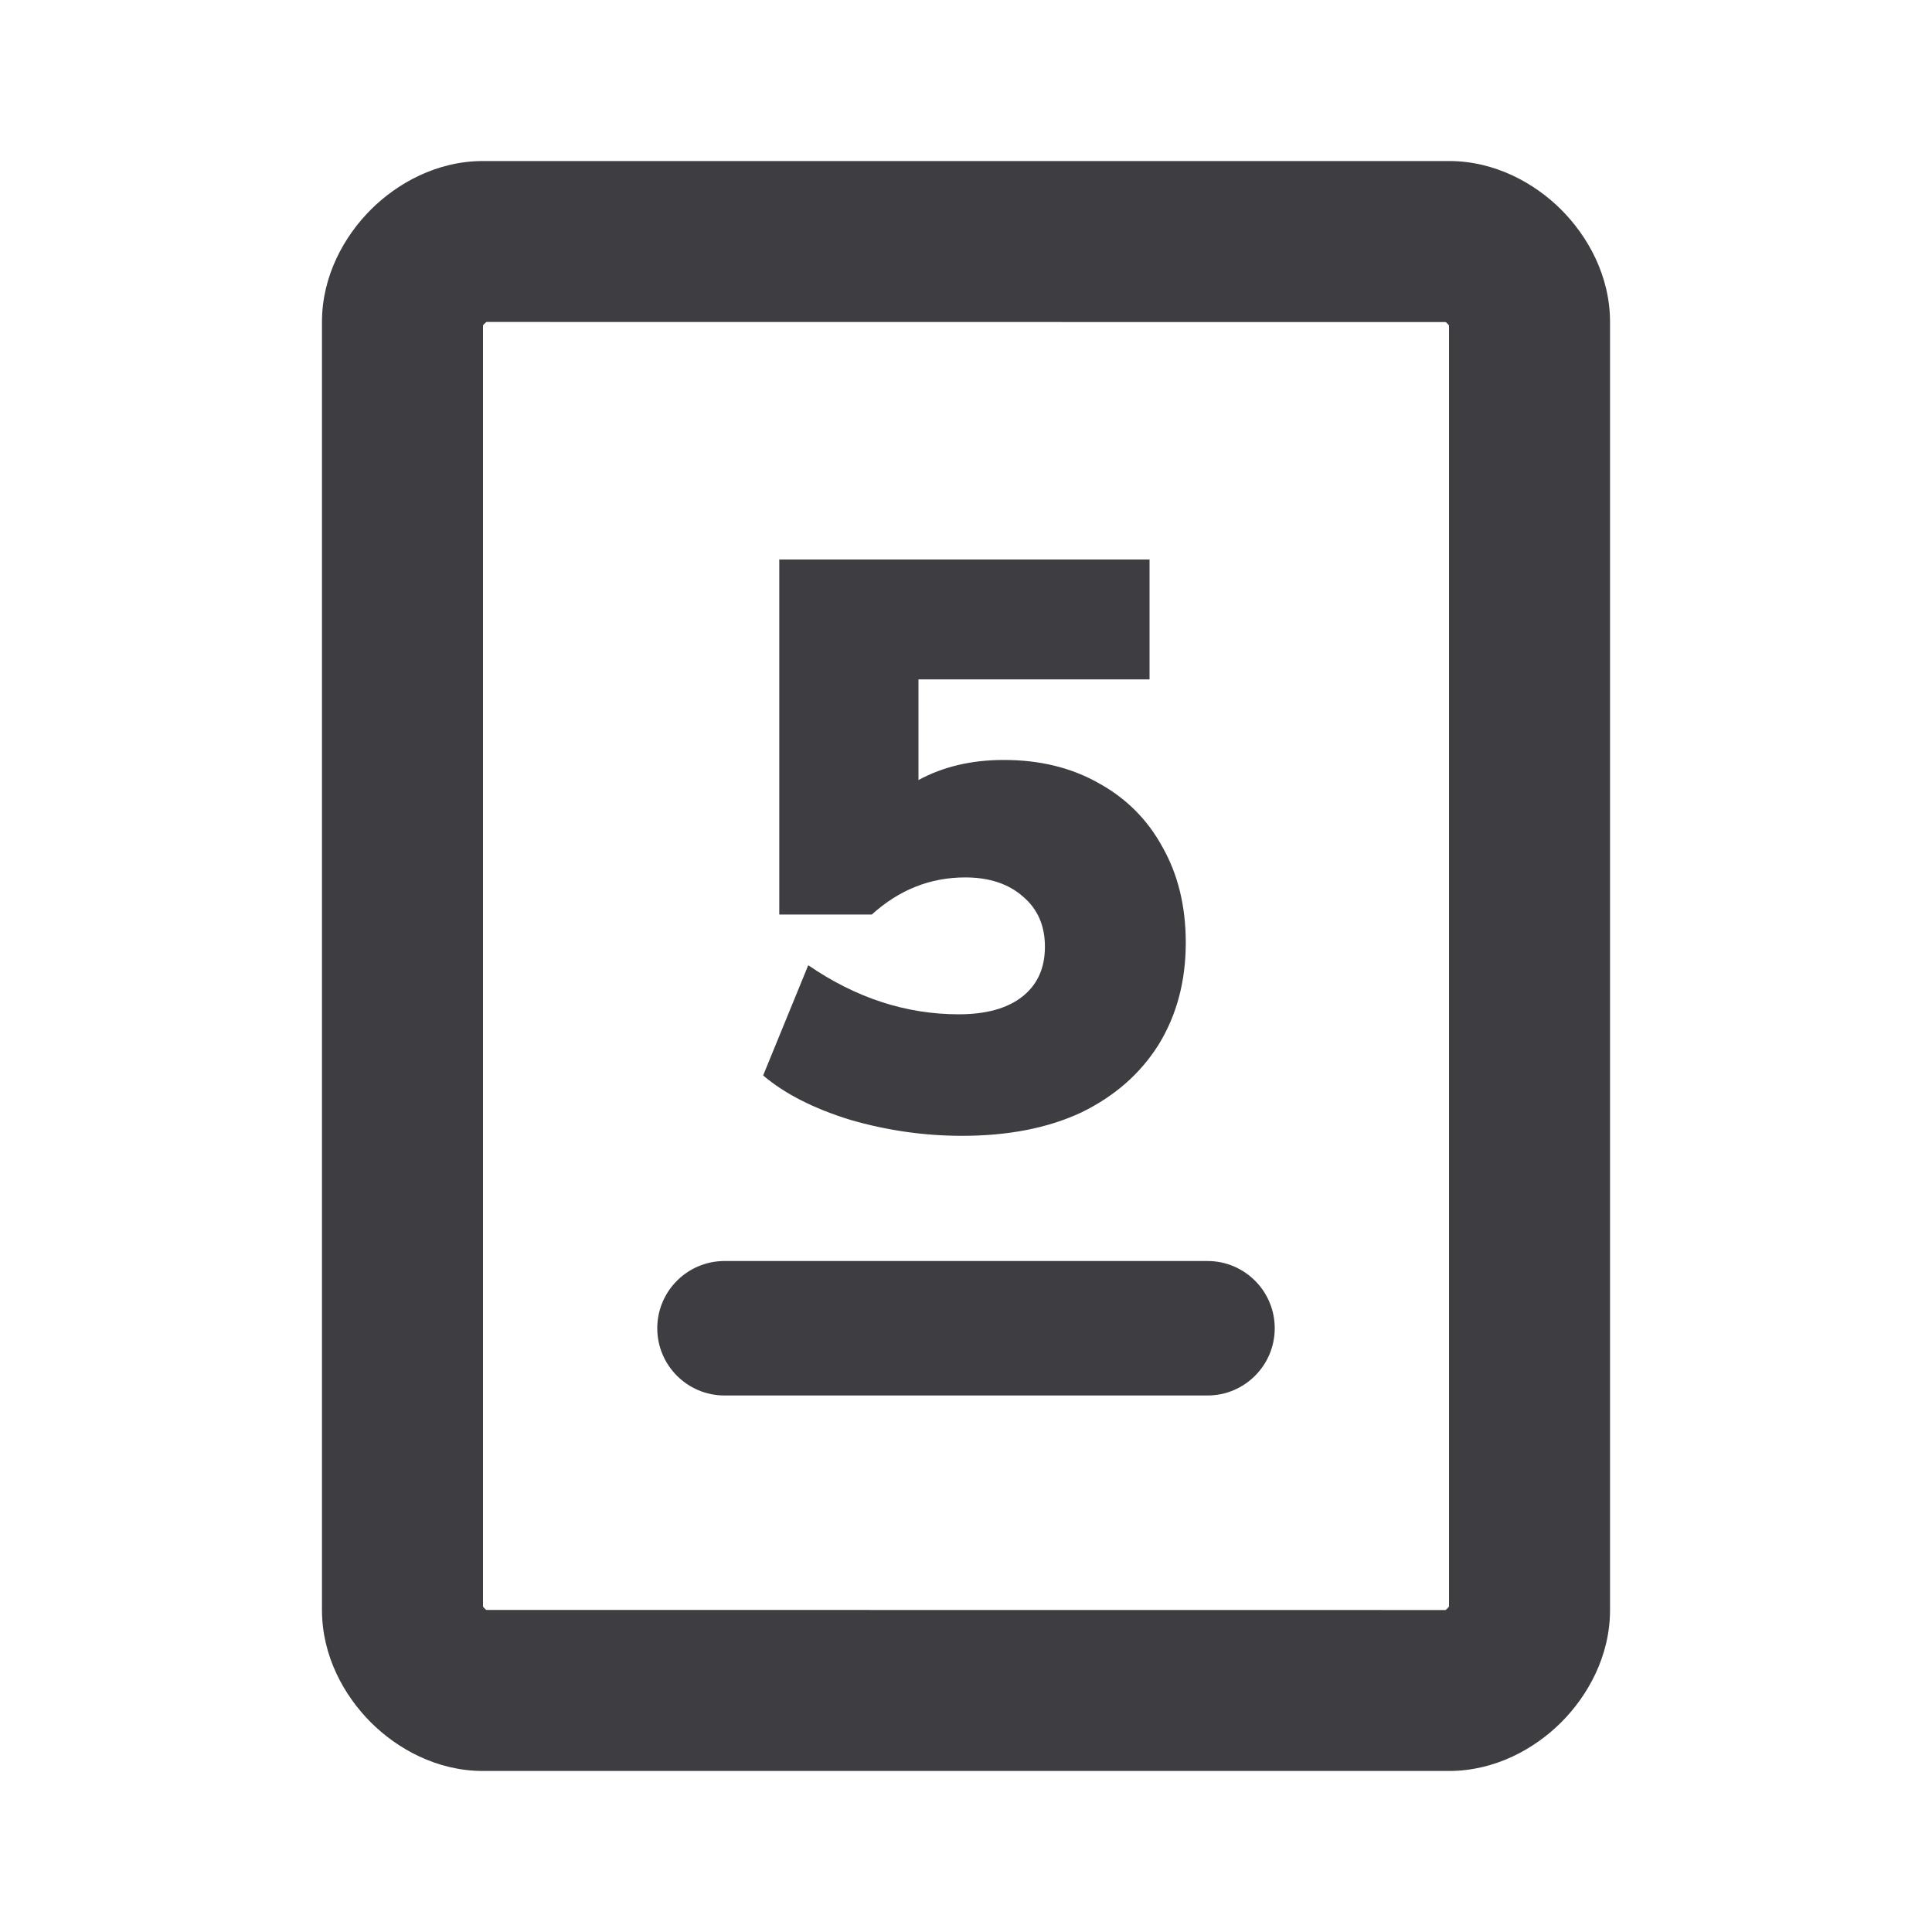
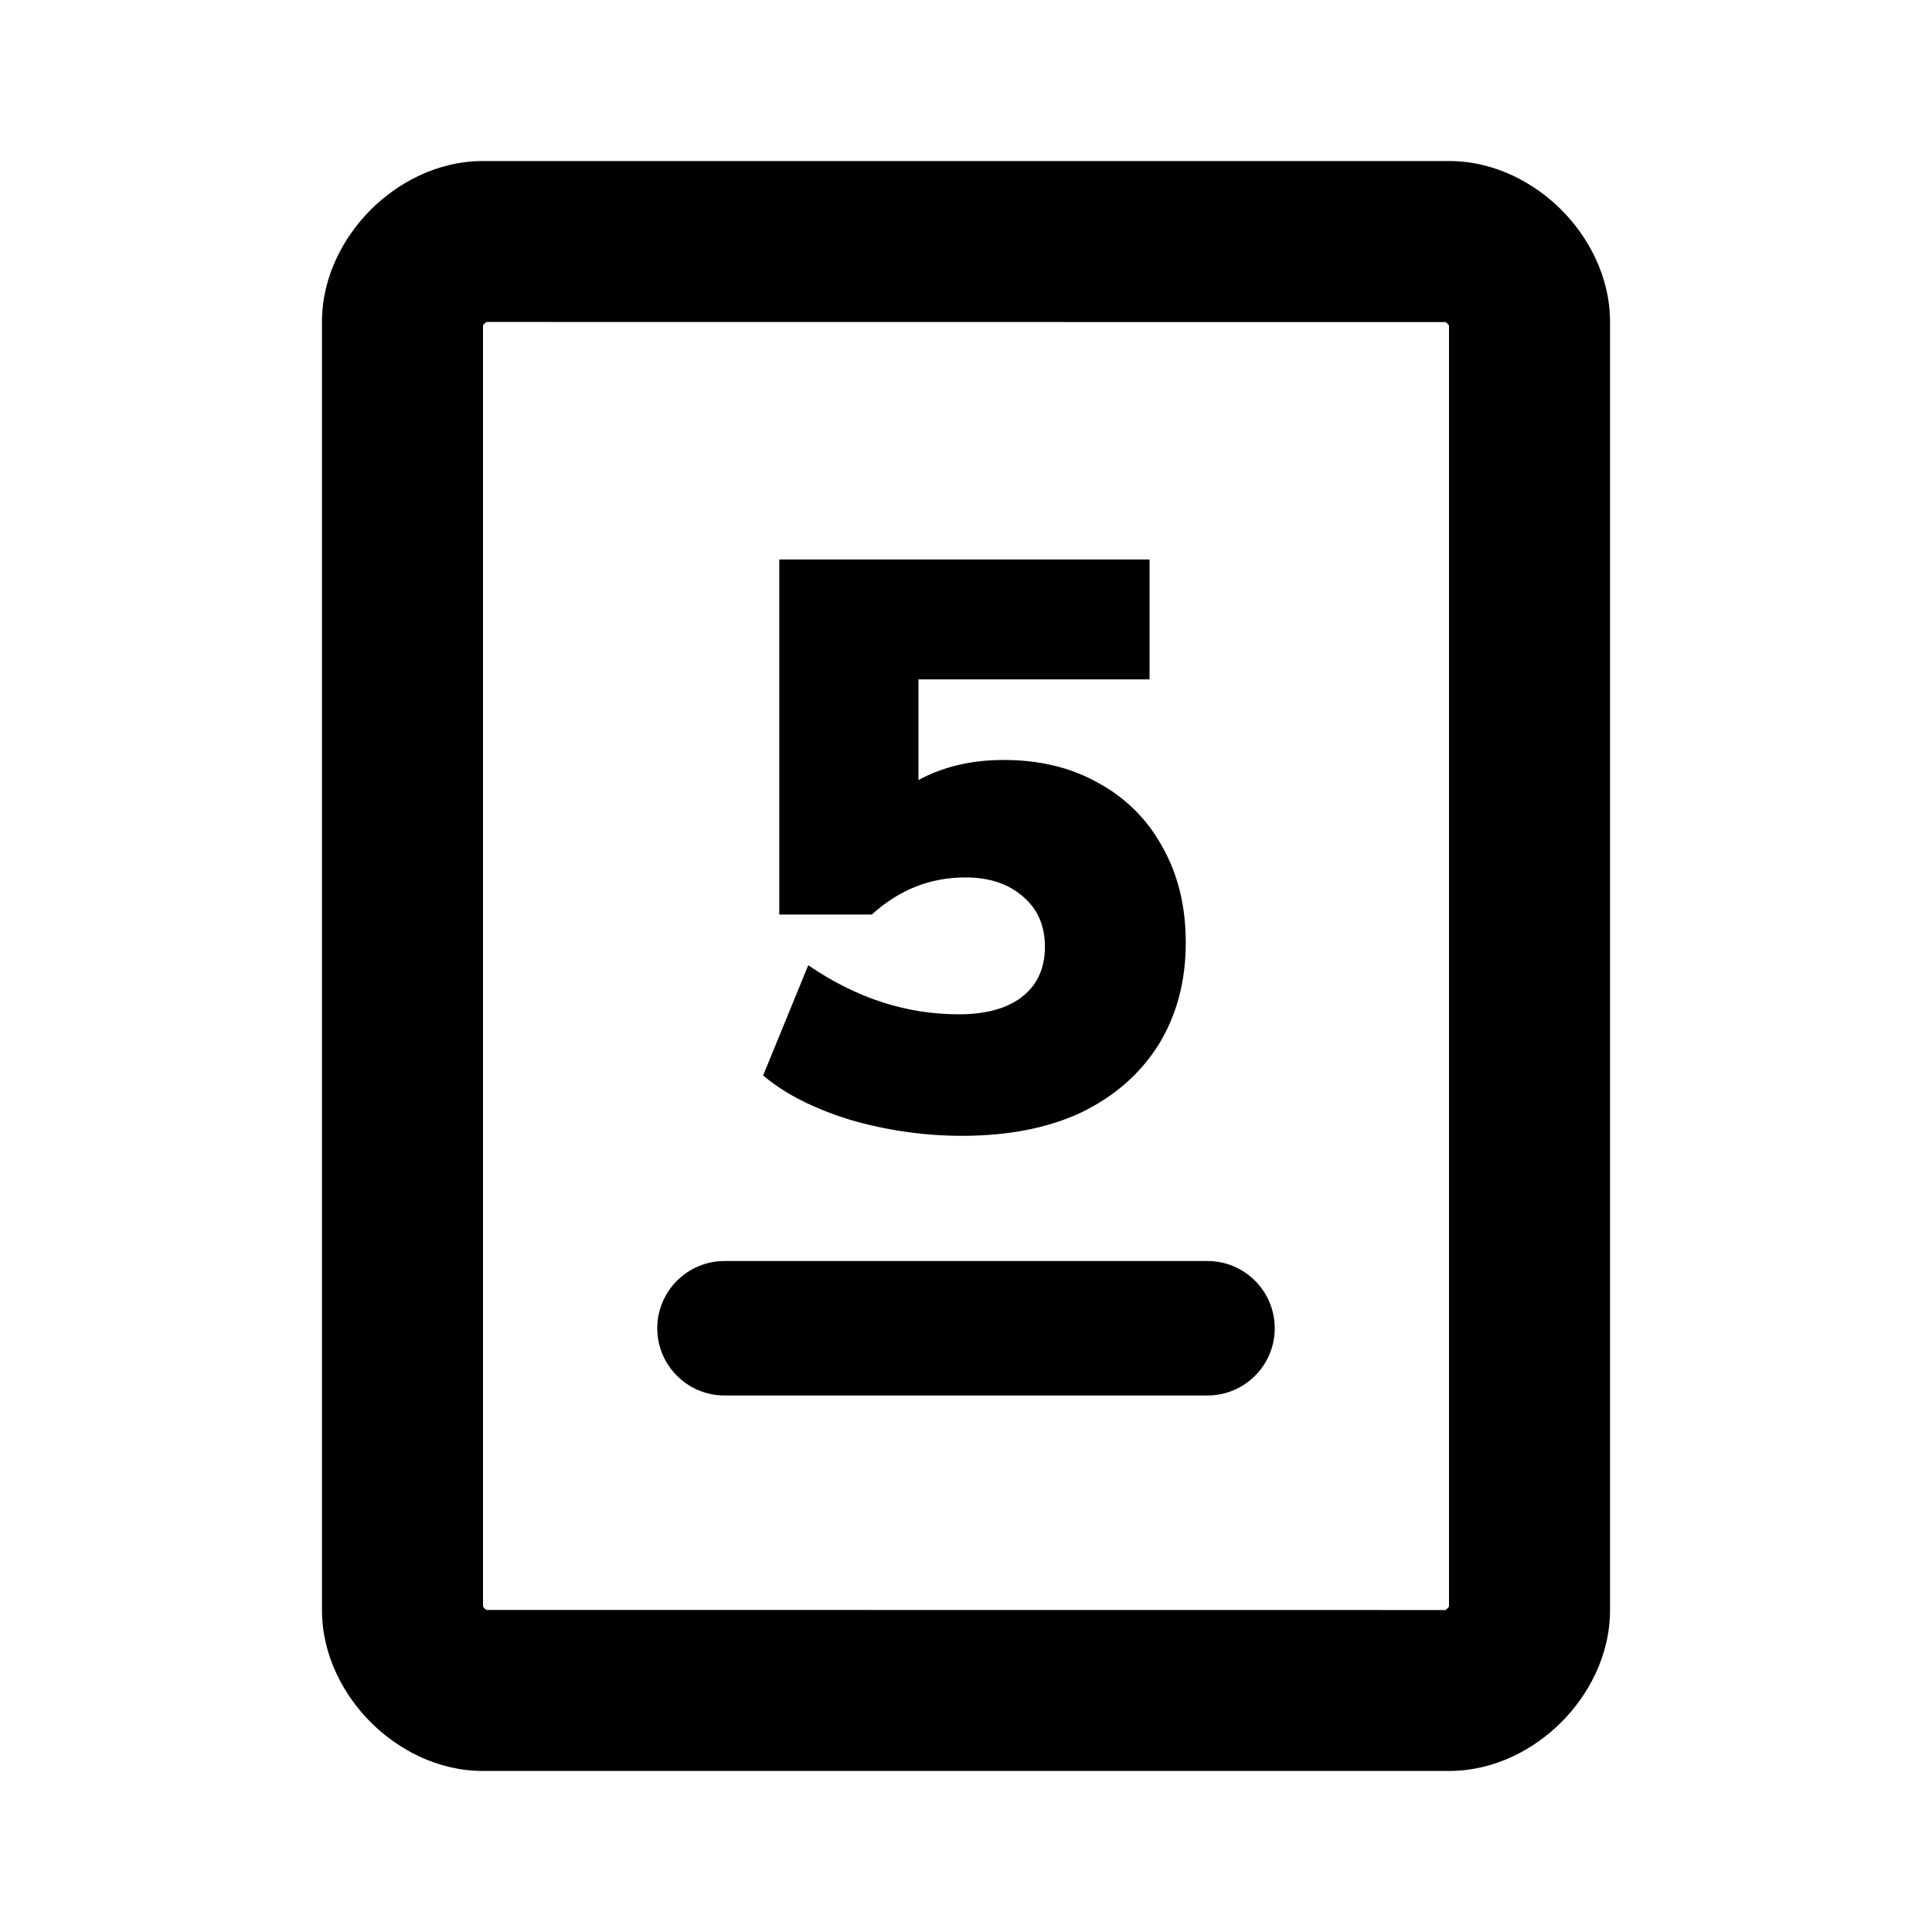
<svg xmlns="http://www.w3.org/2000/svg" width="20" height="20" viewBox="0 0 20 20" fill="none">
-   <path fill-rule="evenodd" clip-rule="evenodd" d="M5 3.369L5 16.631C5.004 16.637 5.01 16.644 5.016 16.65C5.023 16.657 5.029 16.662 5.035 16.666L14.964 16.667C14.97 16.663 14.977 16.657 14.984 16.65C14.99 16.644 14.995 16.637 15 16.631L15 3.369C14.996 3.363 14.99 3.356 14.984 3.35C14.977 3.343 14.97 3.338 14.965 3.334L5.036 3.333C5.03 3.338 5.023 3.343 5.016 3.35C5.01 3.356 5.004 3.363 5 3.369ZM3.838 2.171C4.111 1.898 4.521 1.667 5 1.667H15C15.479 1.667 15.889 1.898 16.162 2.171C16.435 2.444 16.667 2.854 16.667 3.333V16.667C16.667 17.146 16.435 17.556 16.162 17.829C15.889 18.102 15.479 18.333 15 18.333H5C4.521 18.333 4.111 18.102 3.838 17.829C3.565 17.556 3.333 17.146 3.333 16.667L3.333 3.333C3.333 2.854 3.565 2.444 3.838 2.171Z" fill="#3D3D42" />
-   <path fill-rule="evenodd" clip-rule="evenodd" d="M6.804 13.75C6.804 13.366 7.116 13.054 7.5 13.054H12.5C12.884 13.054 13.196 13.366 13.196 13.75C13.196 14.134 12.884 14.446 12.5 14.446H7.5C7.116 14.446 6.804 14.134 6.804 13.75Z" fill="#3D3D42" />
-   <path d="M9.958 11.758C9.569 11.758 9.183 11.703 8.8 11.592C8.422 11.475 8.122 11.322 7.9 11.133L8.367 9.992C8.861 10.331 9.38 10.5 9.925 10.5C10.208 10.5 10.428 10.439 10.583 10.317C10.739 10.194 10.817 10.022 10.817 9.8C10.817 9.583 10.742 9.411 10.592 9.283C10.442 9.15 10.242 9.083 9.992 9.083C9.63 9.083 9.308 9.211 9.025 9.467H8.067V5.792H11.9V7.033H9.508V8.075C9.764 7.936 10.058 7.867 10.392 7.867C10.764 7.867 11.092 7.947 11.375 8.108C11.658 8.264 11.878 8.483 12.033 8.767C12.194 9.05 12.275 9.381 12.275 9.758C12.275 10.158 12.181 10.511 11.992 10.817C11.803 11.117 11.536 11.35 11.192 11.517C10.847 11.678 10.436 11.758 9.958 11.758Z" fill="#3D3D42" />
+   <path fill-rule="evenodd" clip-rule="evenodd" d="M5 3.369L5 16.631C5.004 16.637 5.01 16.644 5.016 16.65C5.023 16.657 5.029 16.662 5.035 16.666L14.964 16.667C14.97 16.663 14.977 16.657 14.984 16.65C14.99 16.644 14.995 16.637 15 16.631L15 3.369C14.996 3.363 14.99 3.356 14.984 3.35C14.977 3.343 14.97 3.338 14.965 3.334L5.036 3.333C5.03 3.338 5.023 3.343 5.016 3.35C5.01 3.356 5.004 3.363 5 3.369ZM3.838 2.171C4.111 1.898 4.521 1.667 5 1.667H15C15.479 1.667 15.889 1.898 16.162 2.171C16.435 2.444 16.667 2.854 16.667 3.333V16.667C16.667 17.146 16.435 17.556 16.162 17.829C15.889 18.102 15.479 18.333 15 18.333H5C4.521 18.333 4.111 18.102 3.838 17.829C3.565 17.556 3.333 17.146 3.333 16.667L3.333 3.333C3.333 2.854 3.565 2.444 3.838 2.171Z" fill="currentColor" />
+   <path fill-rule="evenodd" clip-rule="evenodd" d="M6.804 13.75C6.804 13.366 7.116 13.054 7.5 13.054H12.5C12.884 13.054 13.196 13.366 13.196 13.75C13.196 14.134 12.884 14.446 12.5 14.446H7.5C7.116 14.446 6.804 14.134 6.804 13.75Z" fill="currentColor" />
+   <path d="M9.958 11.758C9.569 11.758 9.183 11.703 8.8 11.592C8.422 11.475 8.122 11.322 7.9 11.133L8.367 9.992C8.861 10.331 9.38 10.5 9.925 10.5C10.208 10.5 10.428 10.439 10.583 10.317C10.739 10.194 10.817 10.022 10.817 9.8C10.817 9.583 10.742 9.411 10.592 9.283C10.442 9.15 10.242 9.083 9.992 9.083C9.63 9.083 9.308 9.211 9.025 9.467H8.067V5.792H11.9V7.033H9.508V8.075C9.764 7.936 10.058 7.867 10.392 7.867C10.764 7.867 11.092 7.947 11.375 8.108C11.658 8.264 11.878 8.483 12.033 8.767C12.194 9.05 12.275 9.381 12.275 9.758C12.275 10.158 12.181 10.511 11.992 10.817C11.803 11.117 11.536 11.35 11.192 11.517C10.847 11.678 10.436 11.758 9.958 11.758Z" fill="currentColor" />
</svg>
